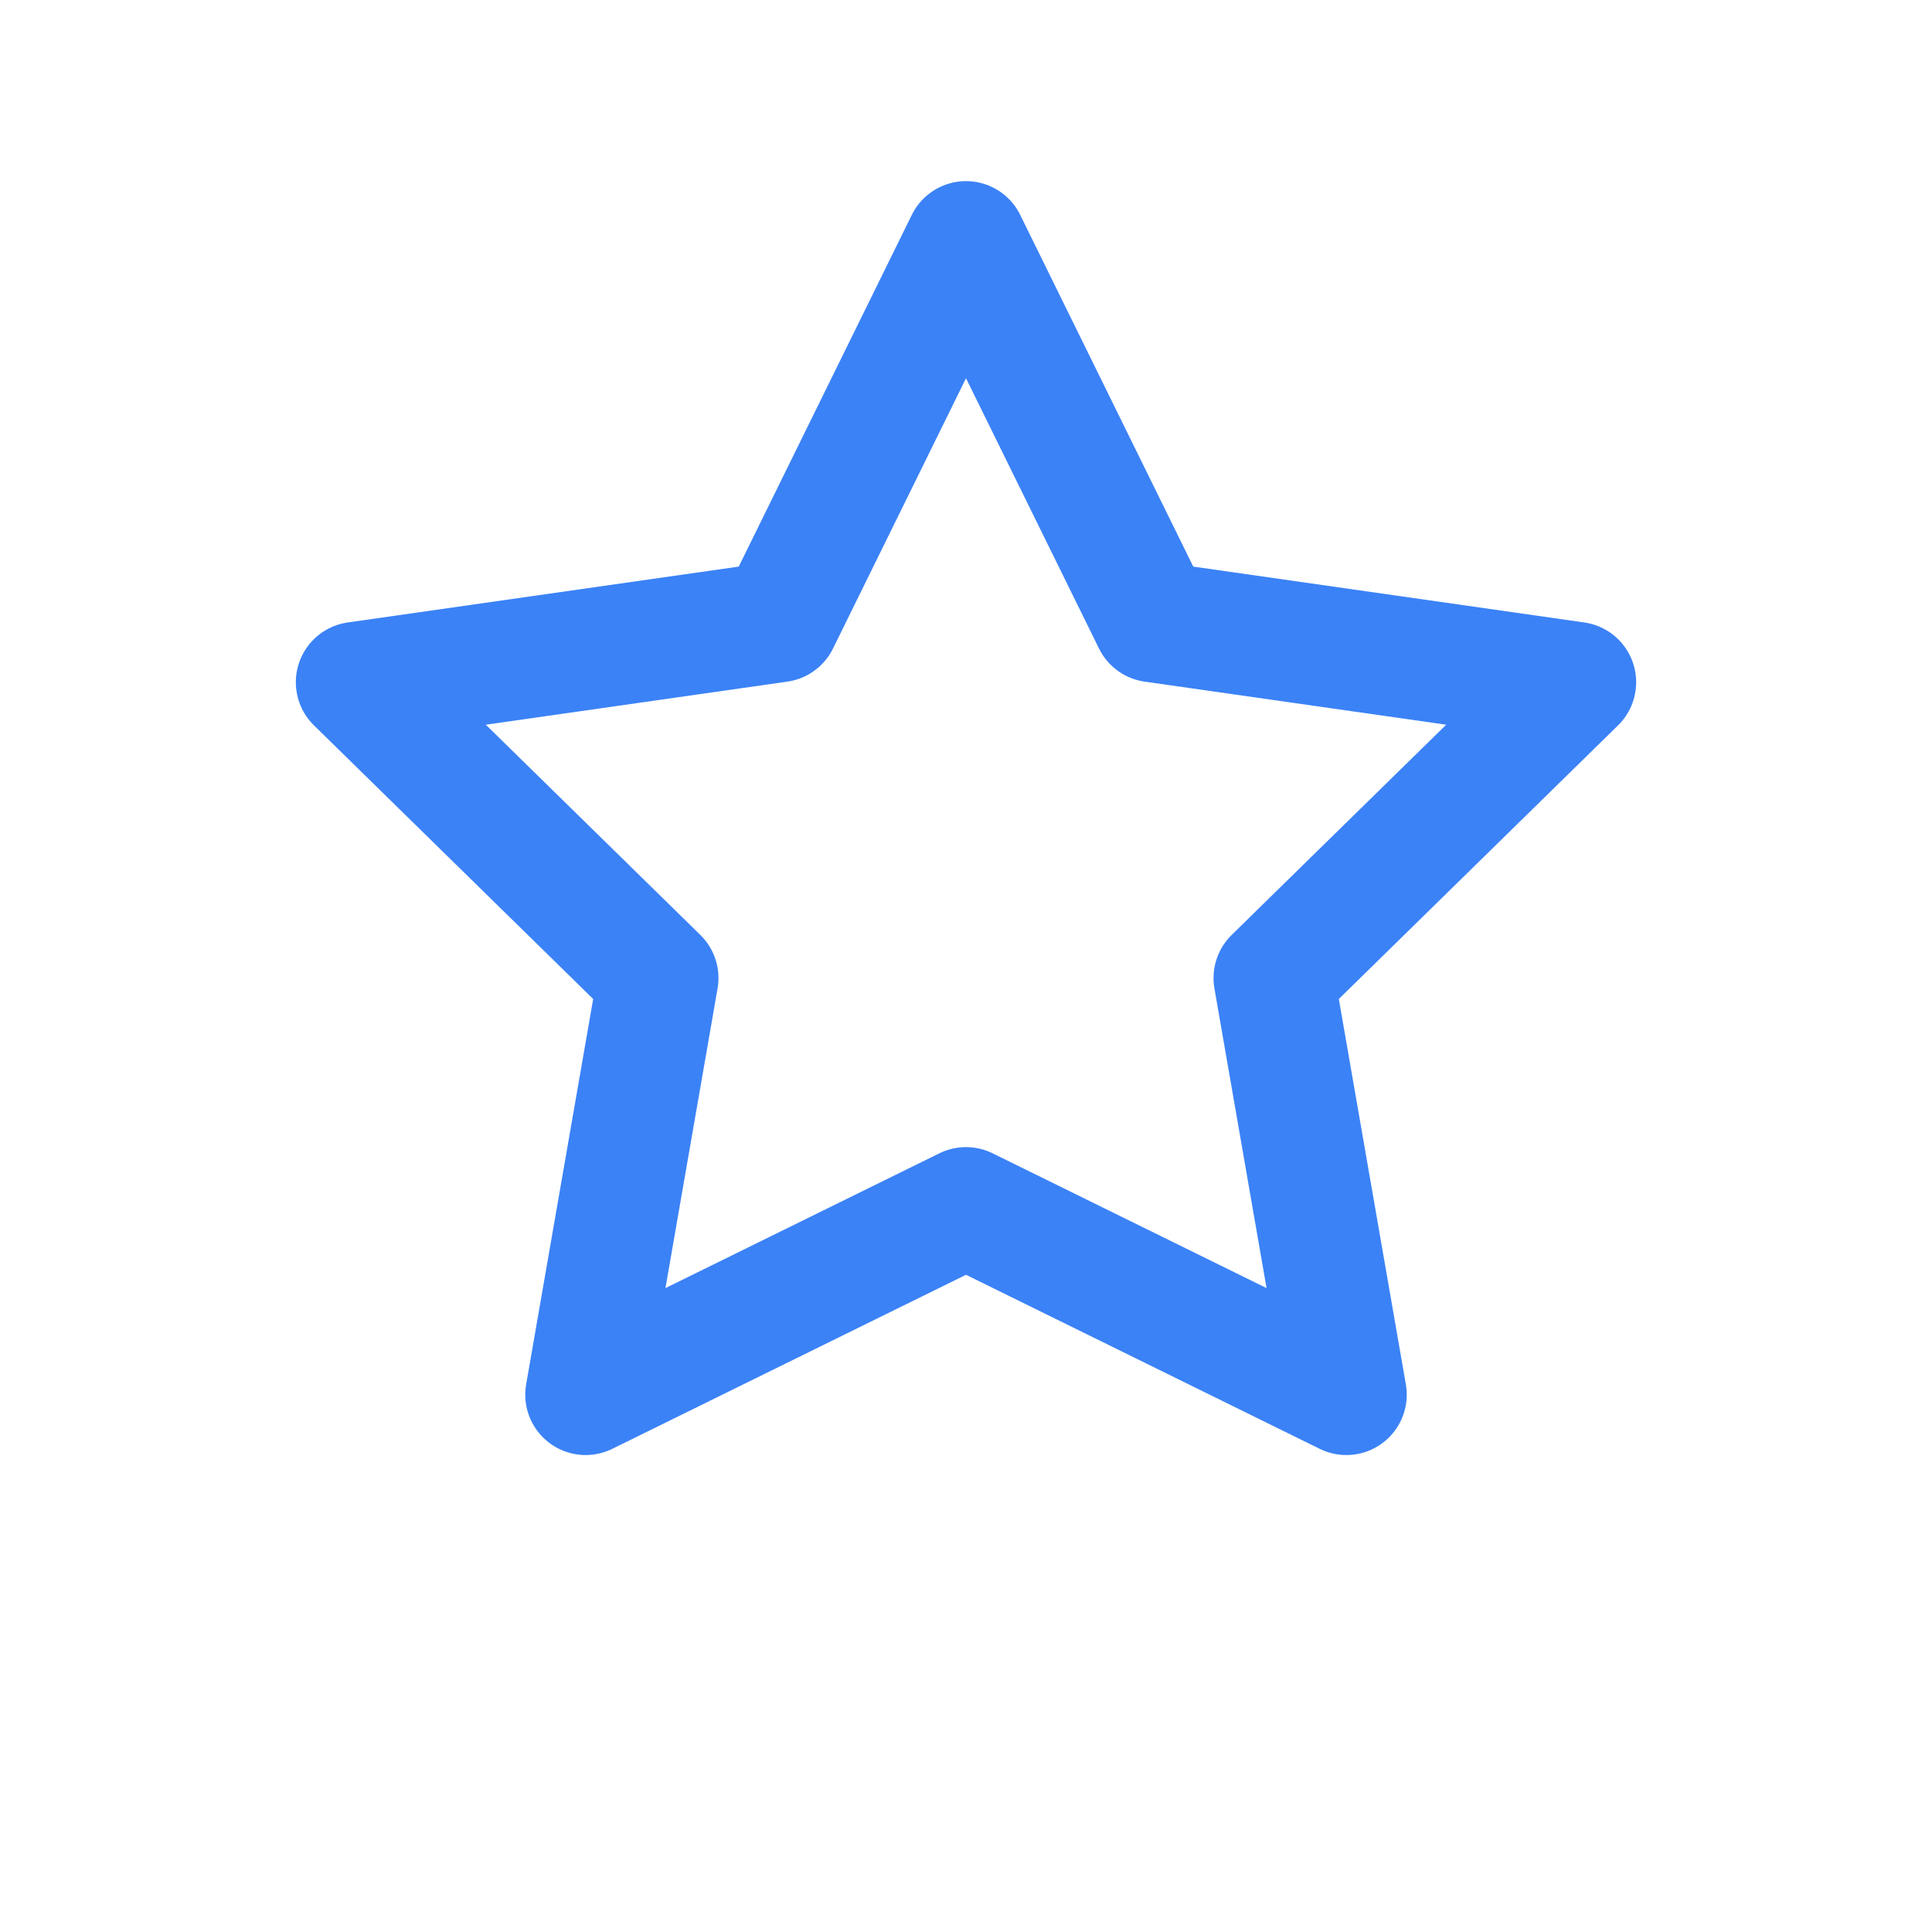
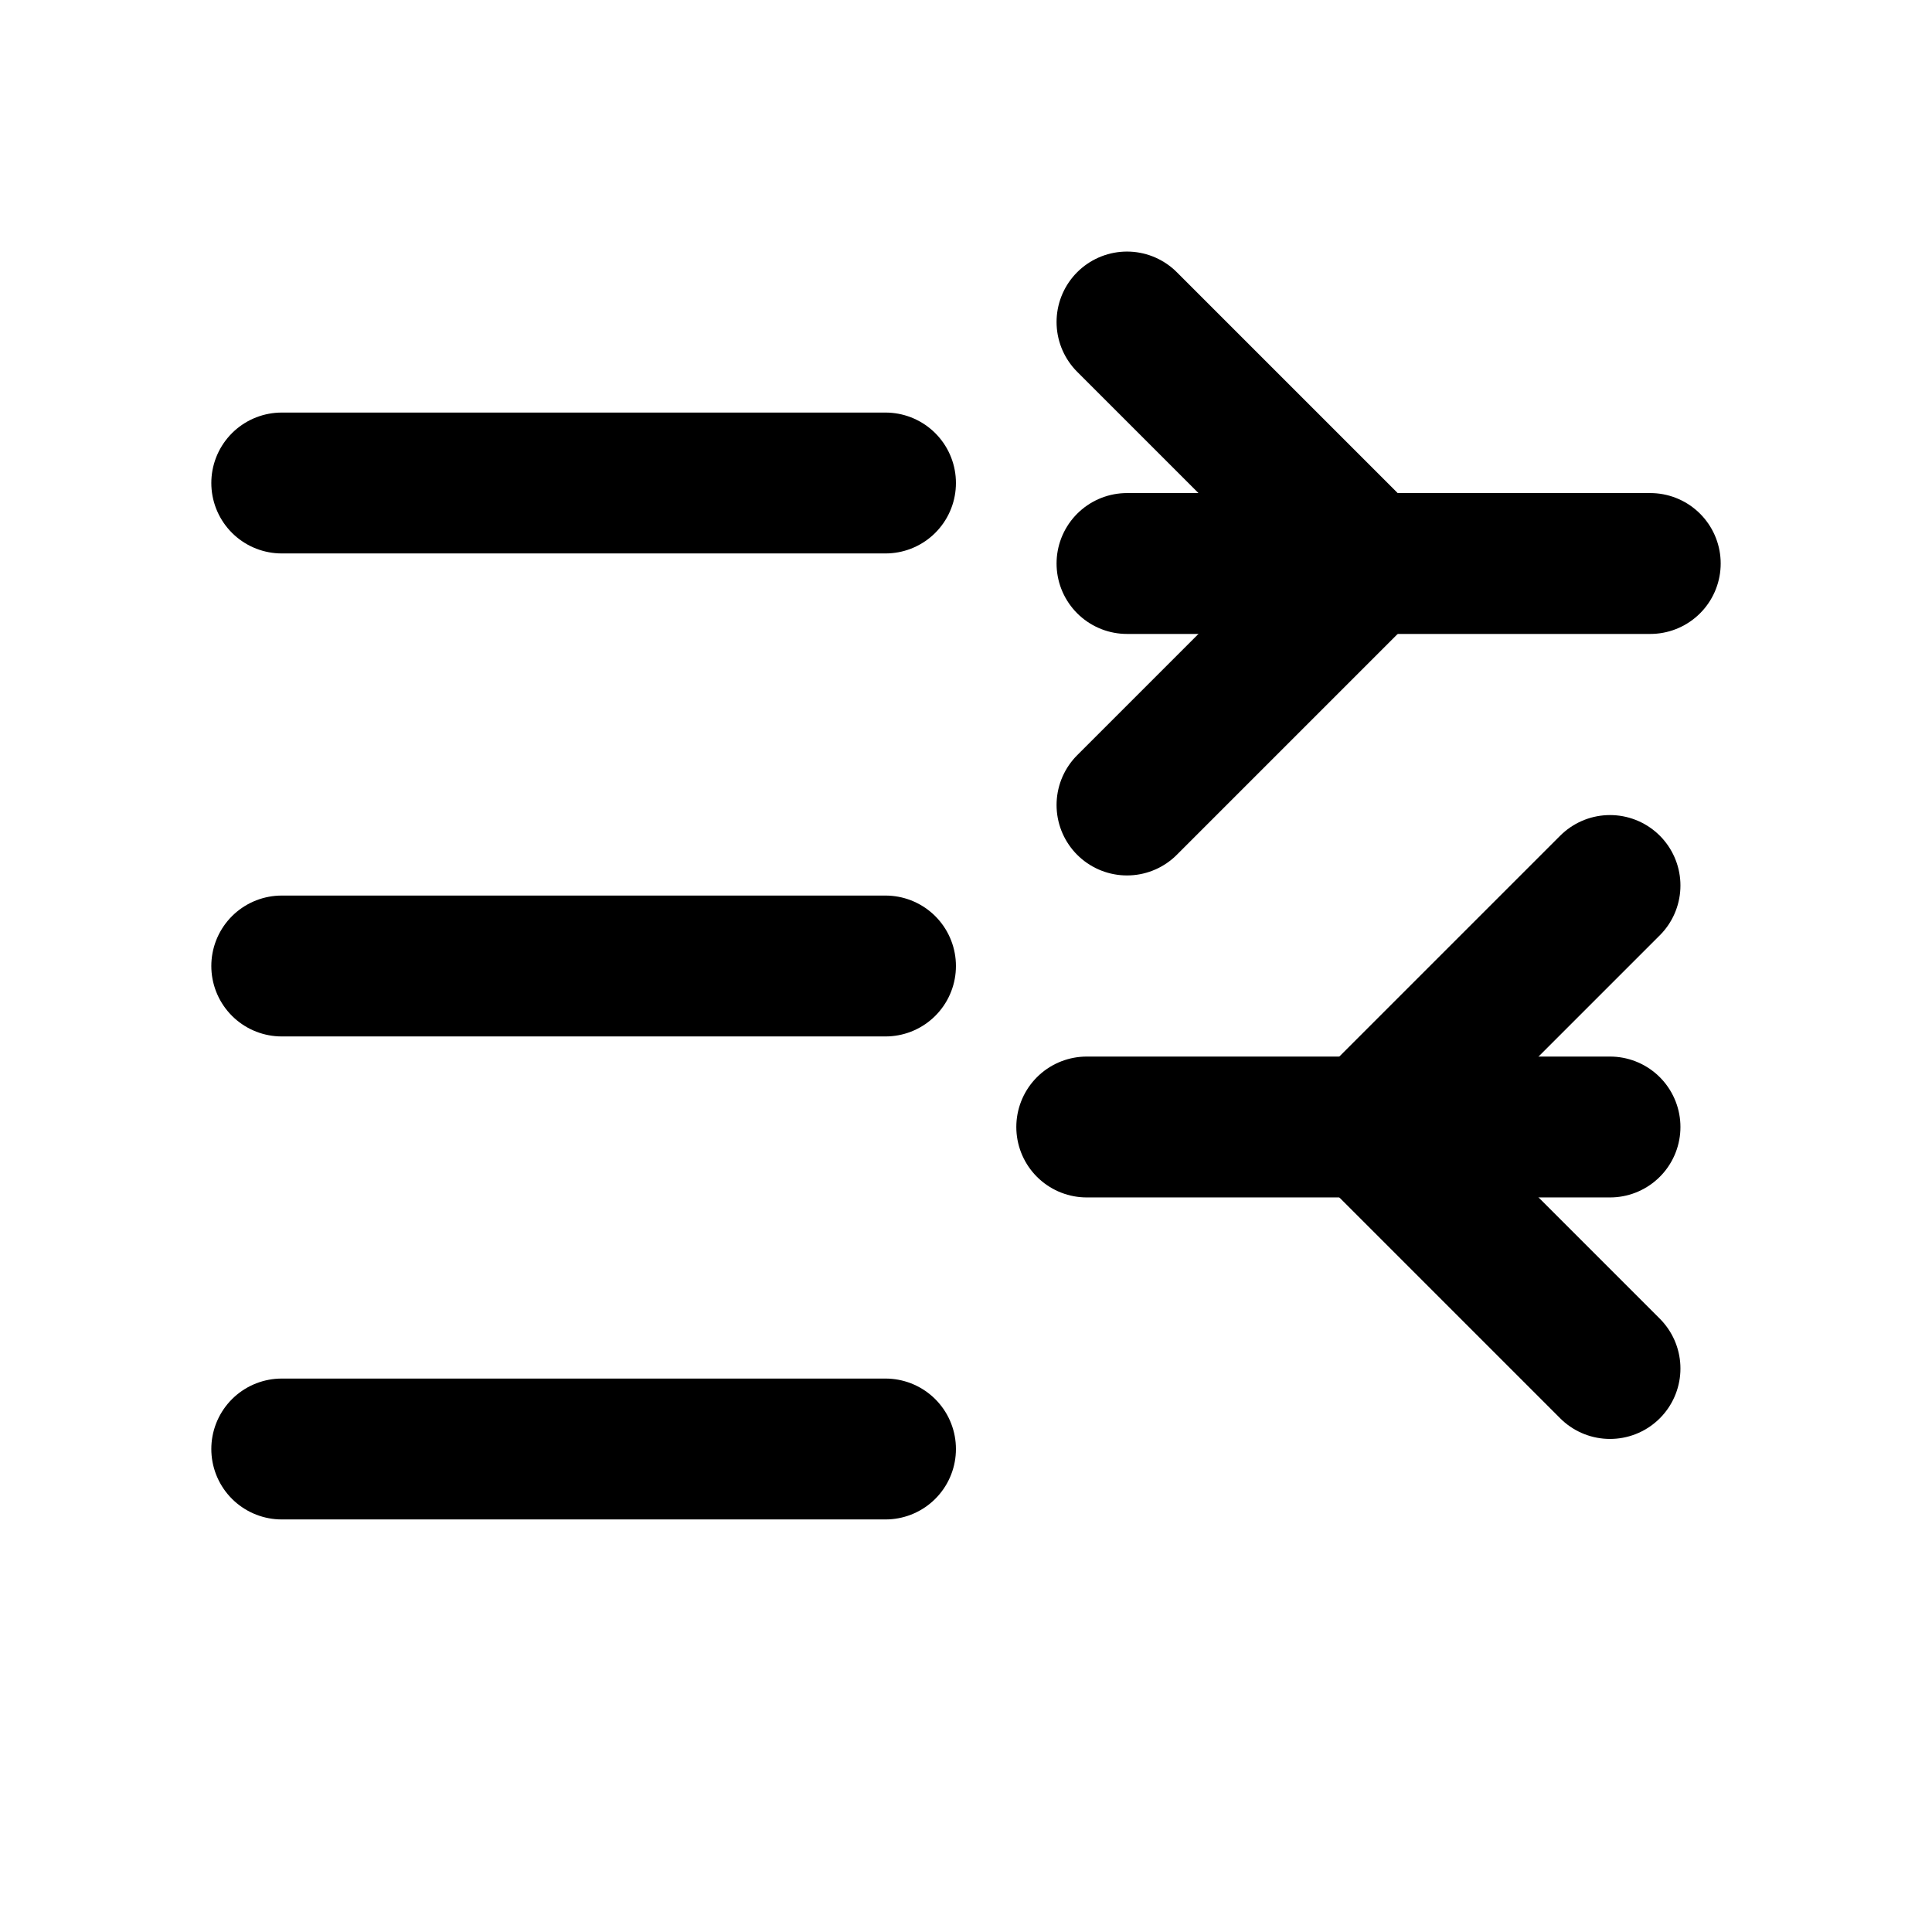
- <svg xmlns="http://www.w3.org/2000/svg" viewBox="0 0 32 32" width="32" height="32" fill="none" stroke="#3b82f6" stroke-width="2" stroke-linecap="round" stroke-linejoin="round">
-   <path d="M16 4l3.1 6.3 7 1-5 4.9 1.2 6.9L16 20l-6.3 3.1 1.2-6.9-5-4.9 7-1z" />
+ <svg xmlns="http://www.w3.org/2000/svg" viewBox="0 0 24 24" width="24" height="24" fill="none" stroke="currentColor" stroke-width="1.75" stroke-linecap="round" stroke-linejoin="round" aria-hidden="true" focusable="false">
+   <line x1="3.5" y1="6" x2="11" y2="6" />
+   <line x1="3.5" y1="12" x2="11" y2="12" />
+   <line x1="3.5" y1="18" x2="11" y2="18" />
+   <polyline points="14,4 17,7 14,10" />
+   <polyline points="20,11 17,14 20,17" />
+   <line x1="14" y1="7" x2="20.5" y2="7" />
+   <line x1="13.5" y1="14" x2="20" y2="14" />
</svg>
